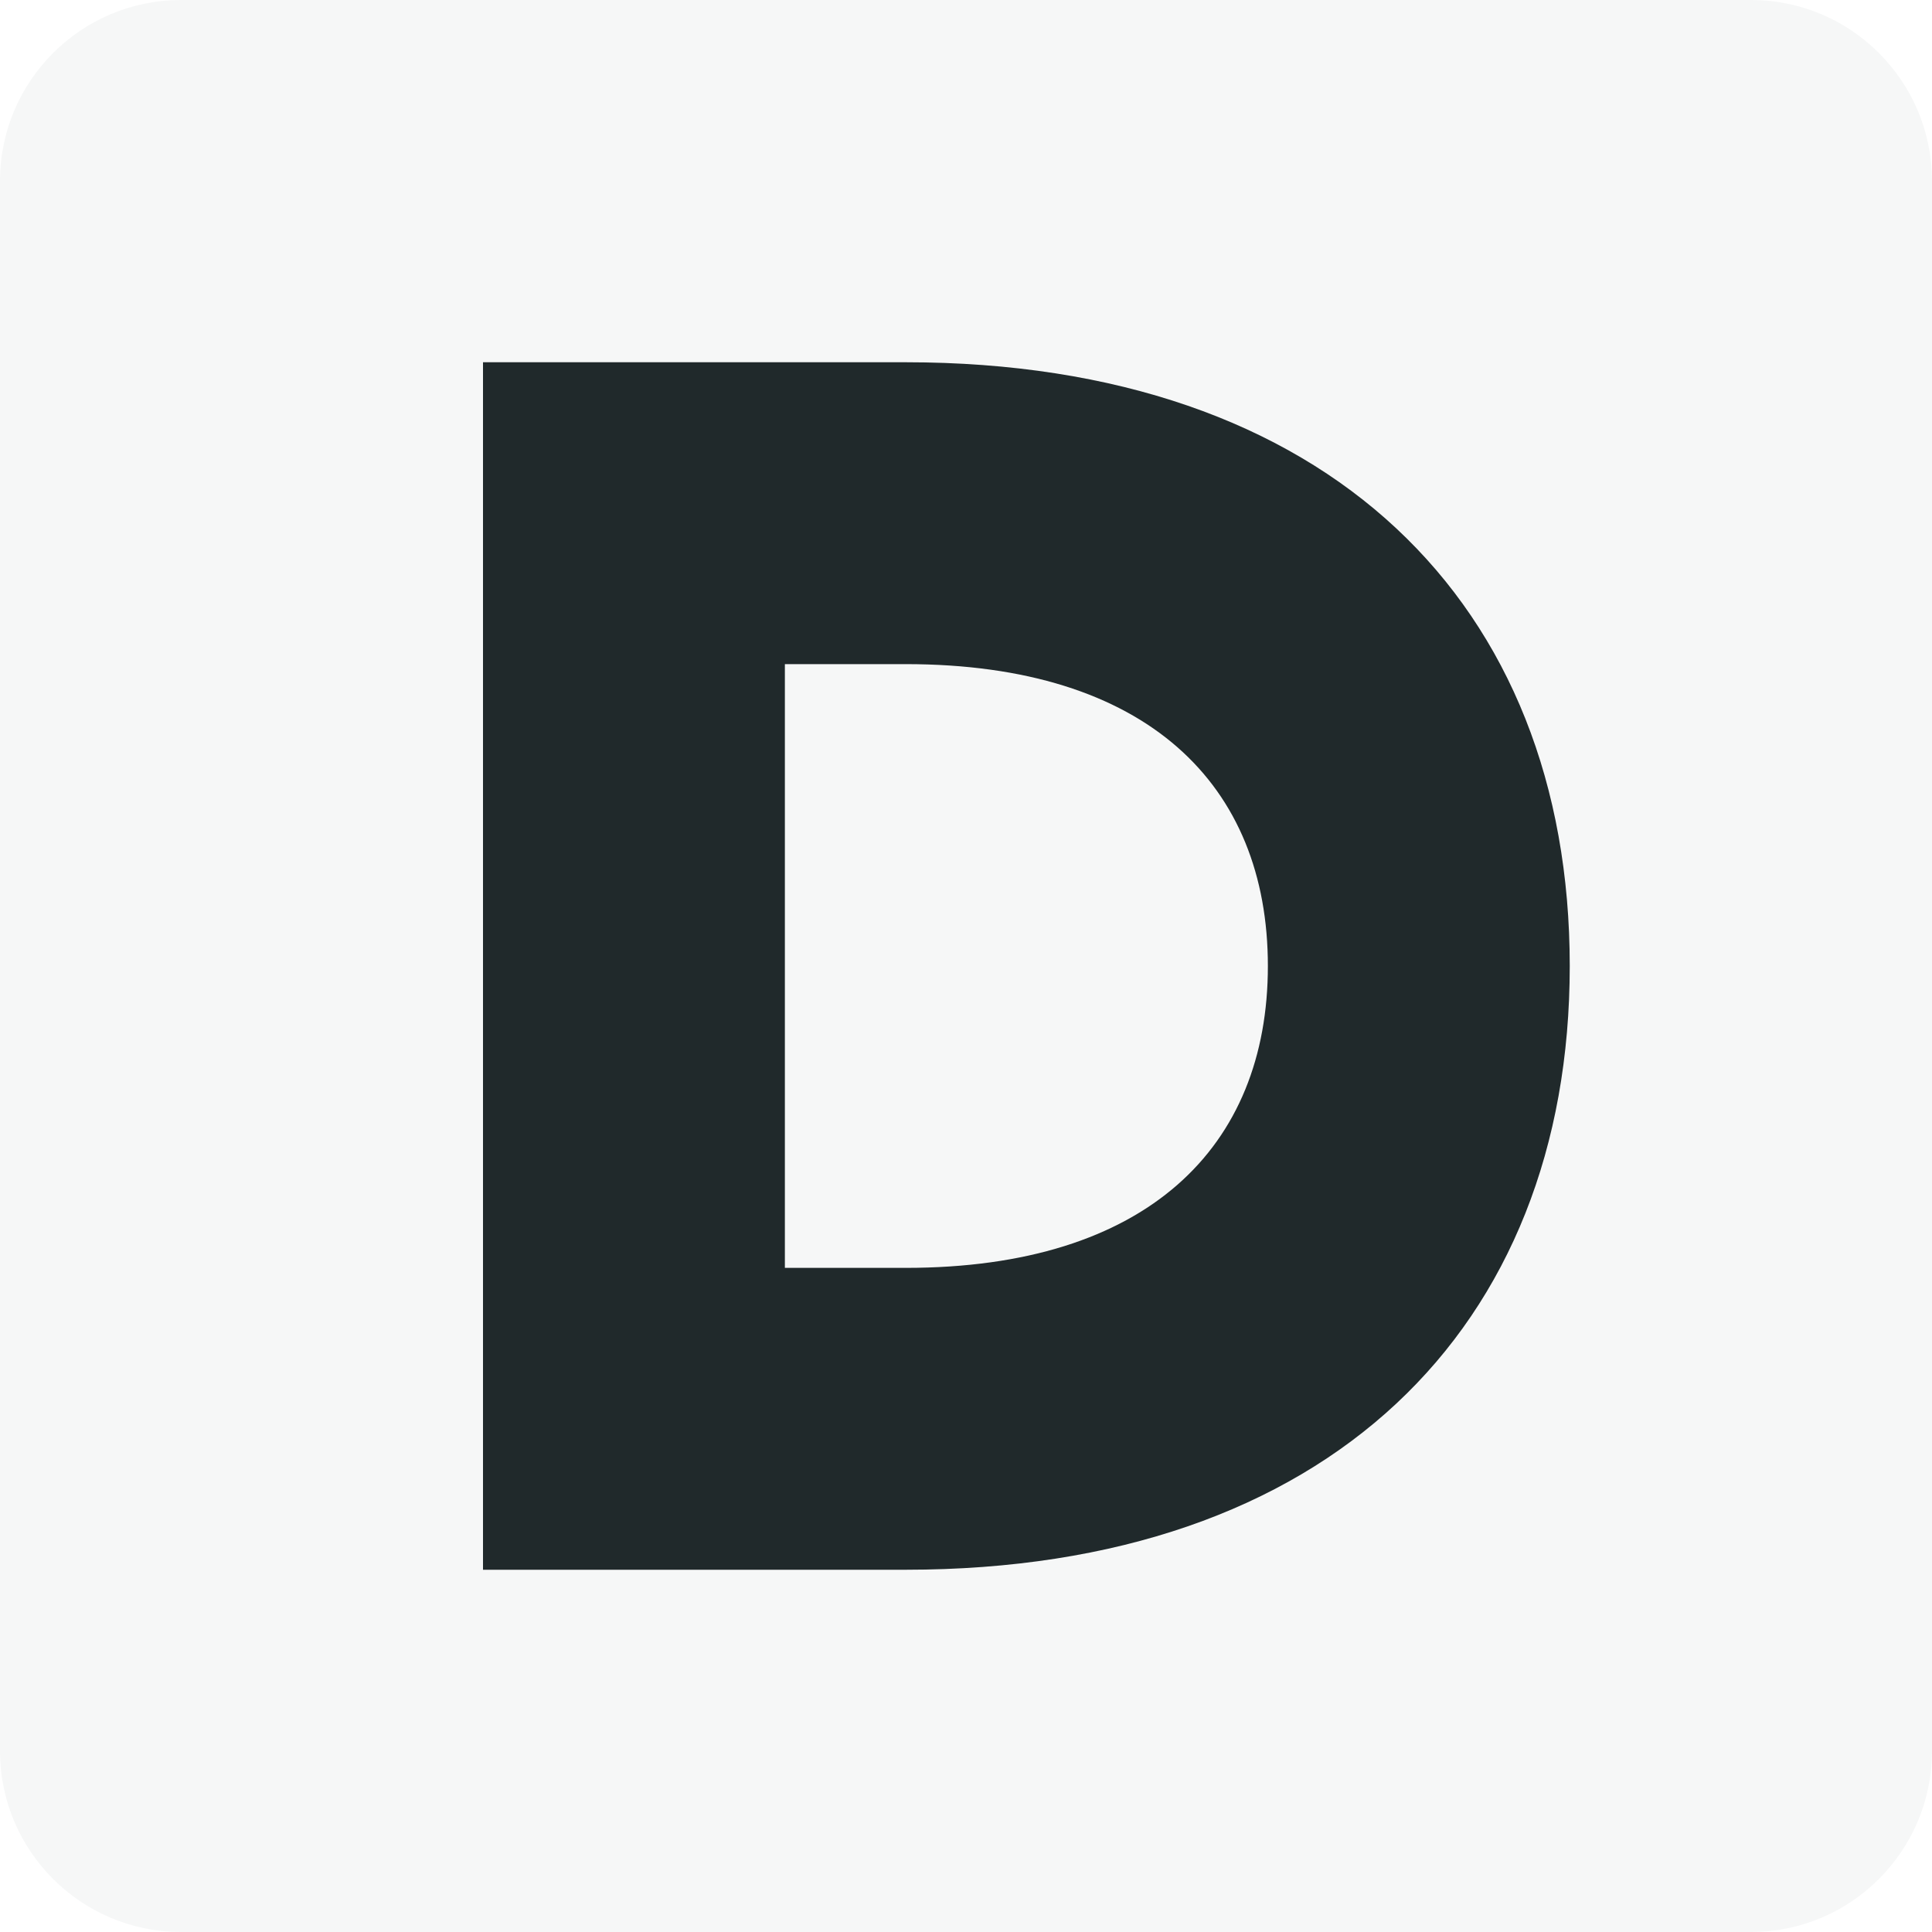
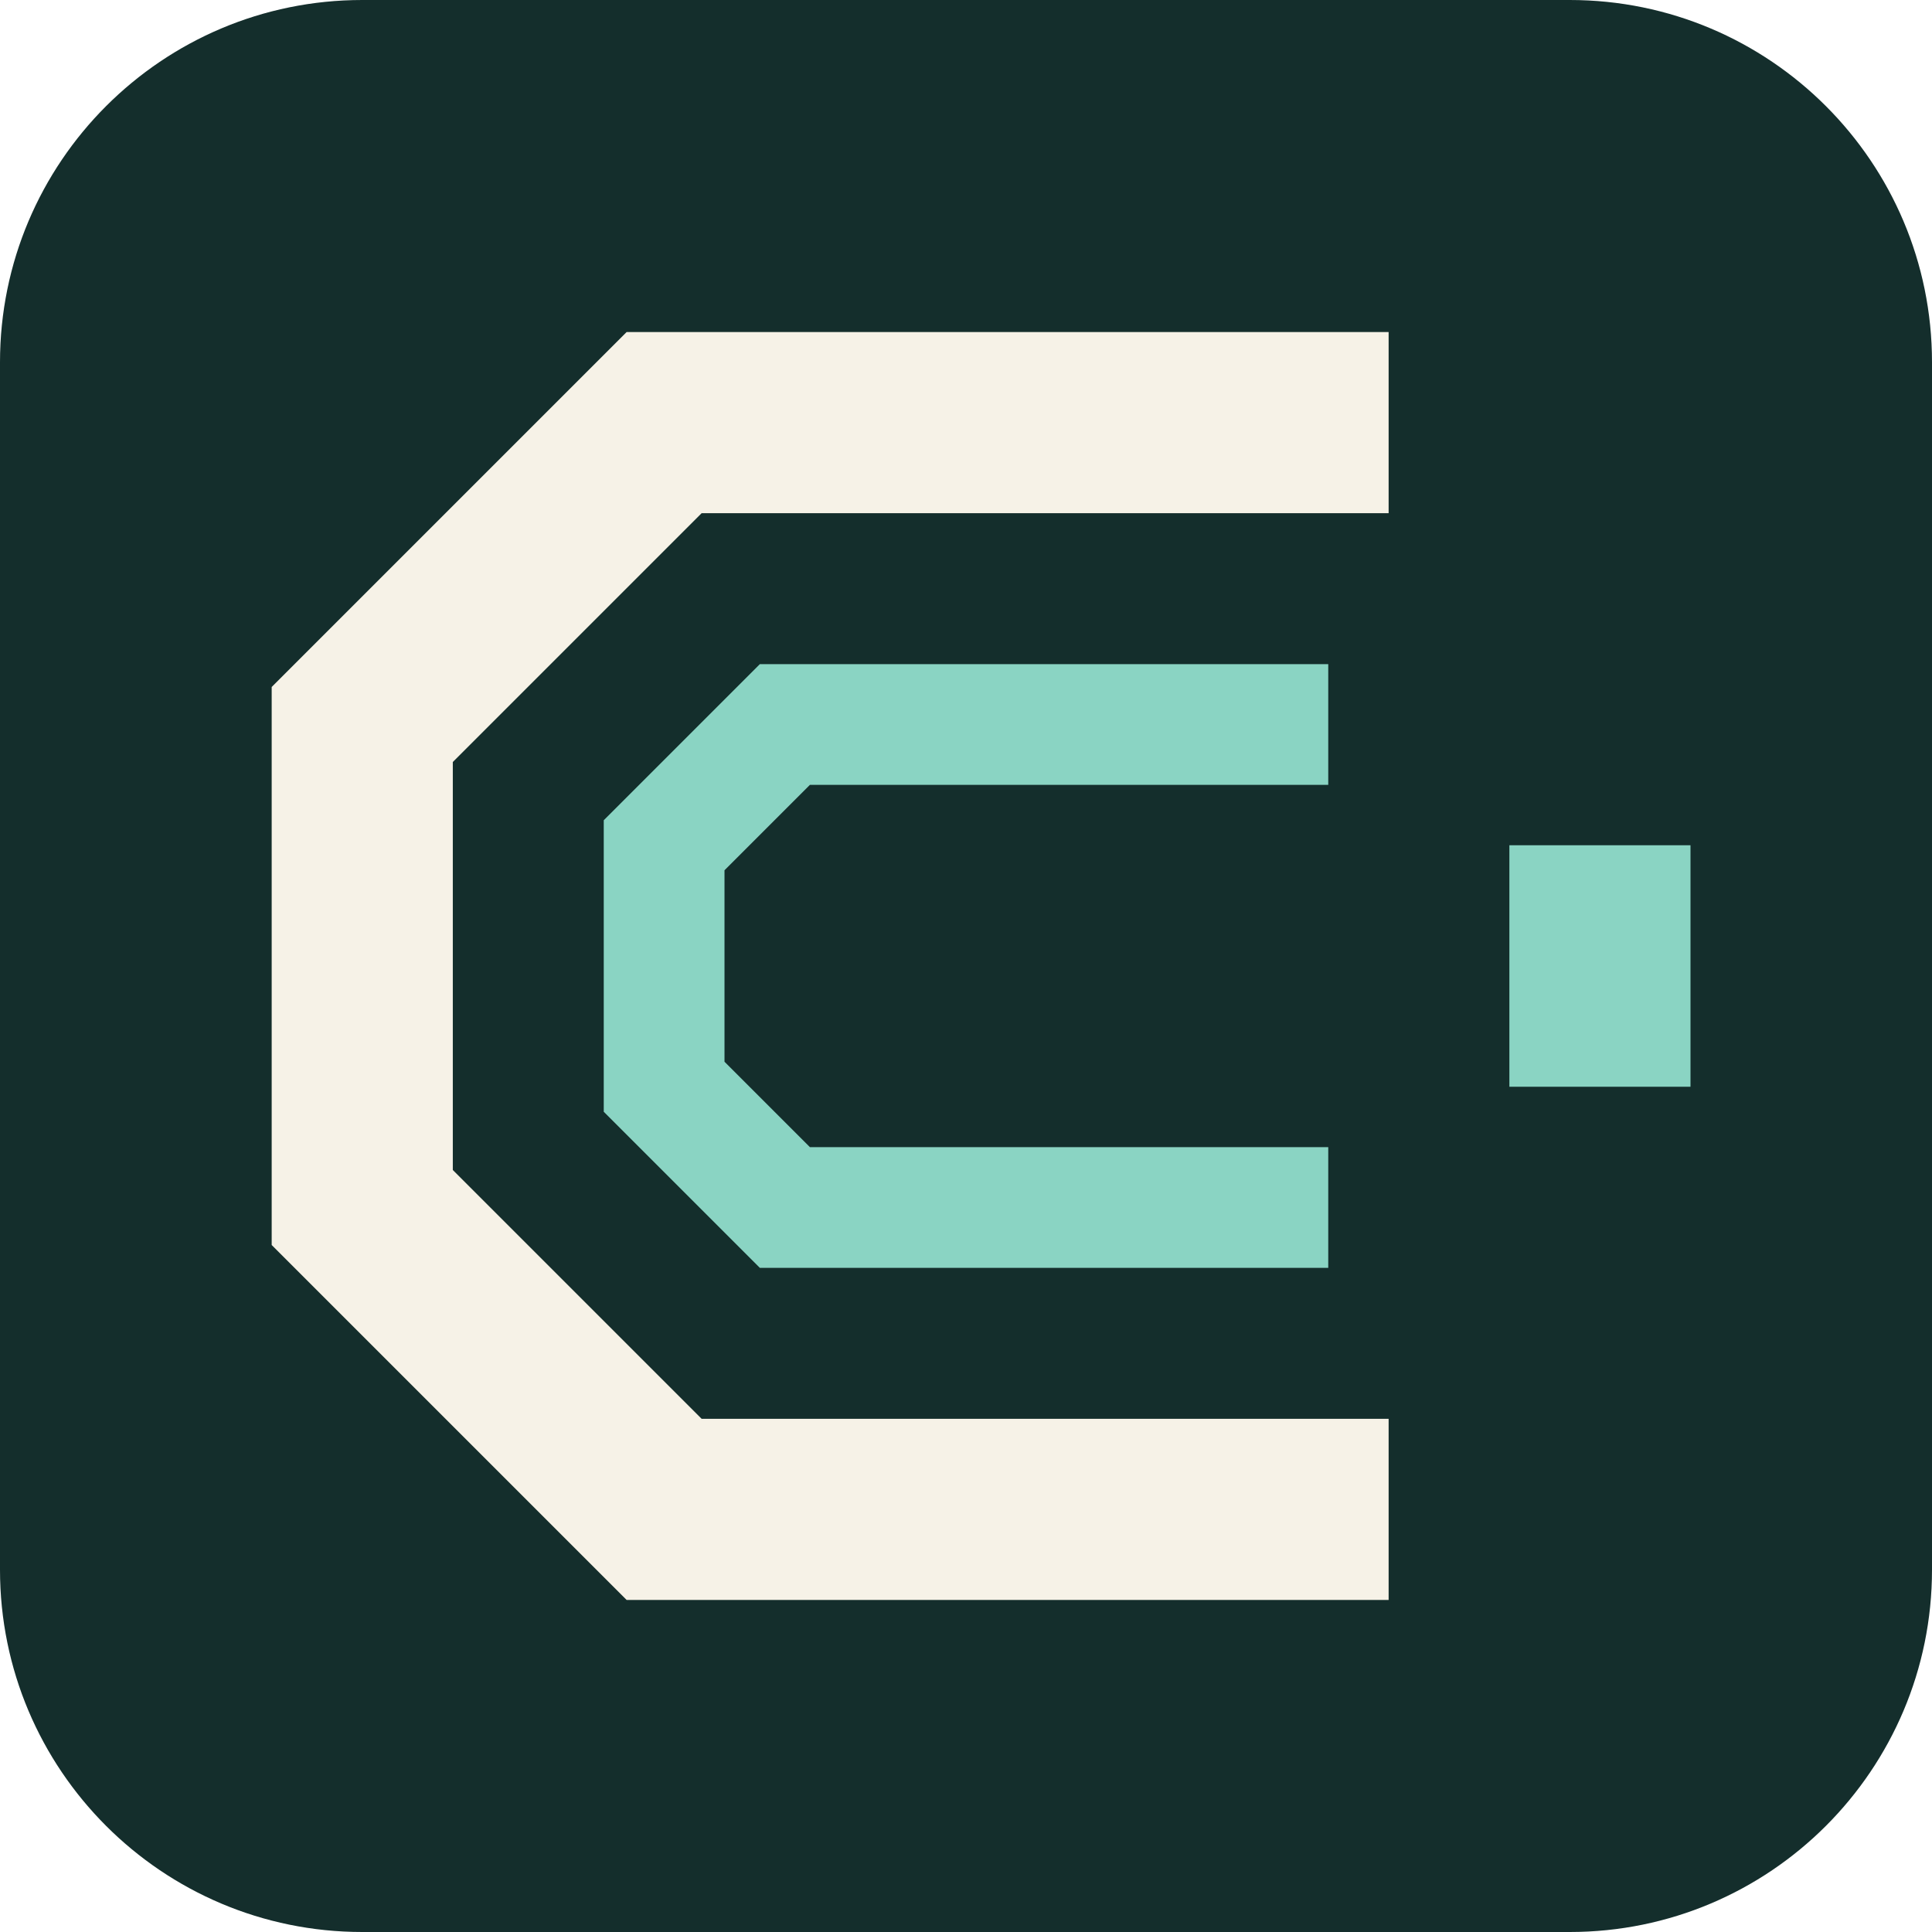
<svg xmlns="http://www.w3.org/2000/svg" viewBox="0 0 32 32">
-   <rect width="32" height="32" rx="3" fill="#f6f7f7" />
-   <path d="M8 6h7c7 0 11 4 11 10s-4 10-11 10H8V6zm5 5v10h2c4 0 6-2 6-5s-2-5-6-5h-2z" fill="#20292b" />
+   <rect width="32" height="32" rx="6" fill="#142e2c" />
+   <path d="M23 7H11l-5 5v8l5 5h12" fill="none" stroke="#f6f2e7" stroke-width="3" />
+   <path d="M22 12h-9l-2 2v4l2 2h9" fill="none" stroke="#8ad4c3" stroke-width="2" />
+   <path d="M25 14h3v4h-3z" fill="#8ad4c3" />
</svg>
